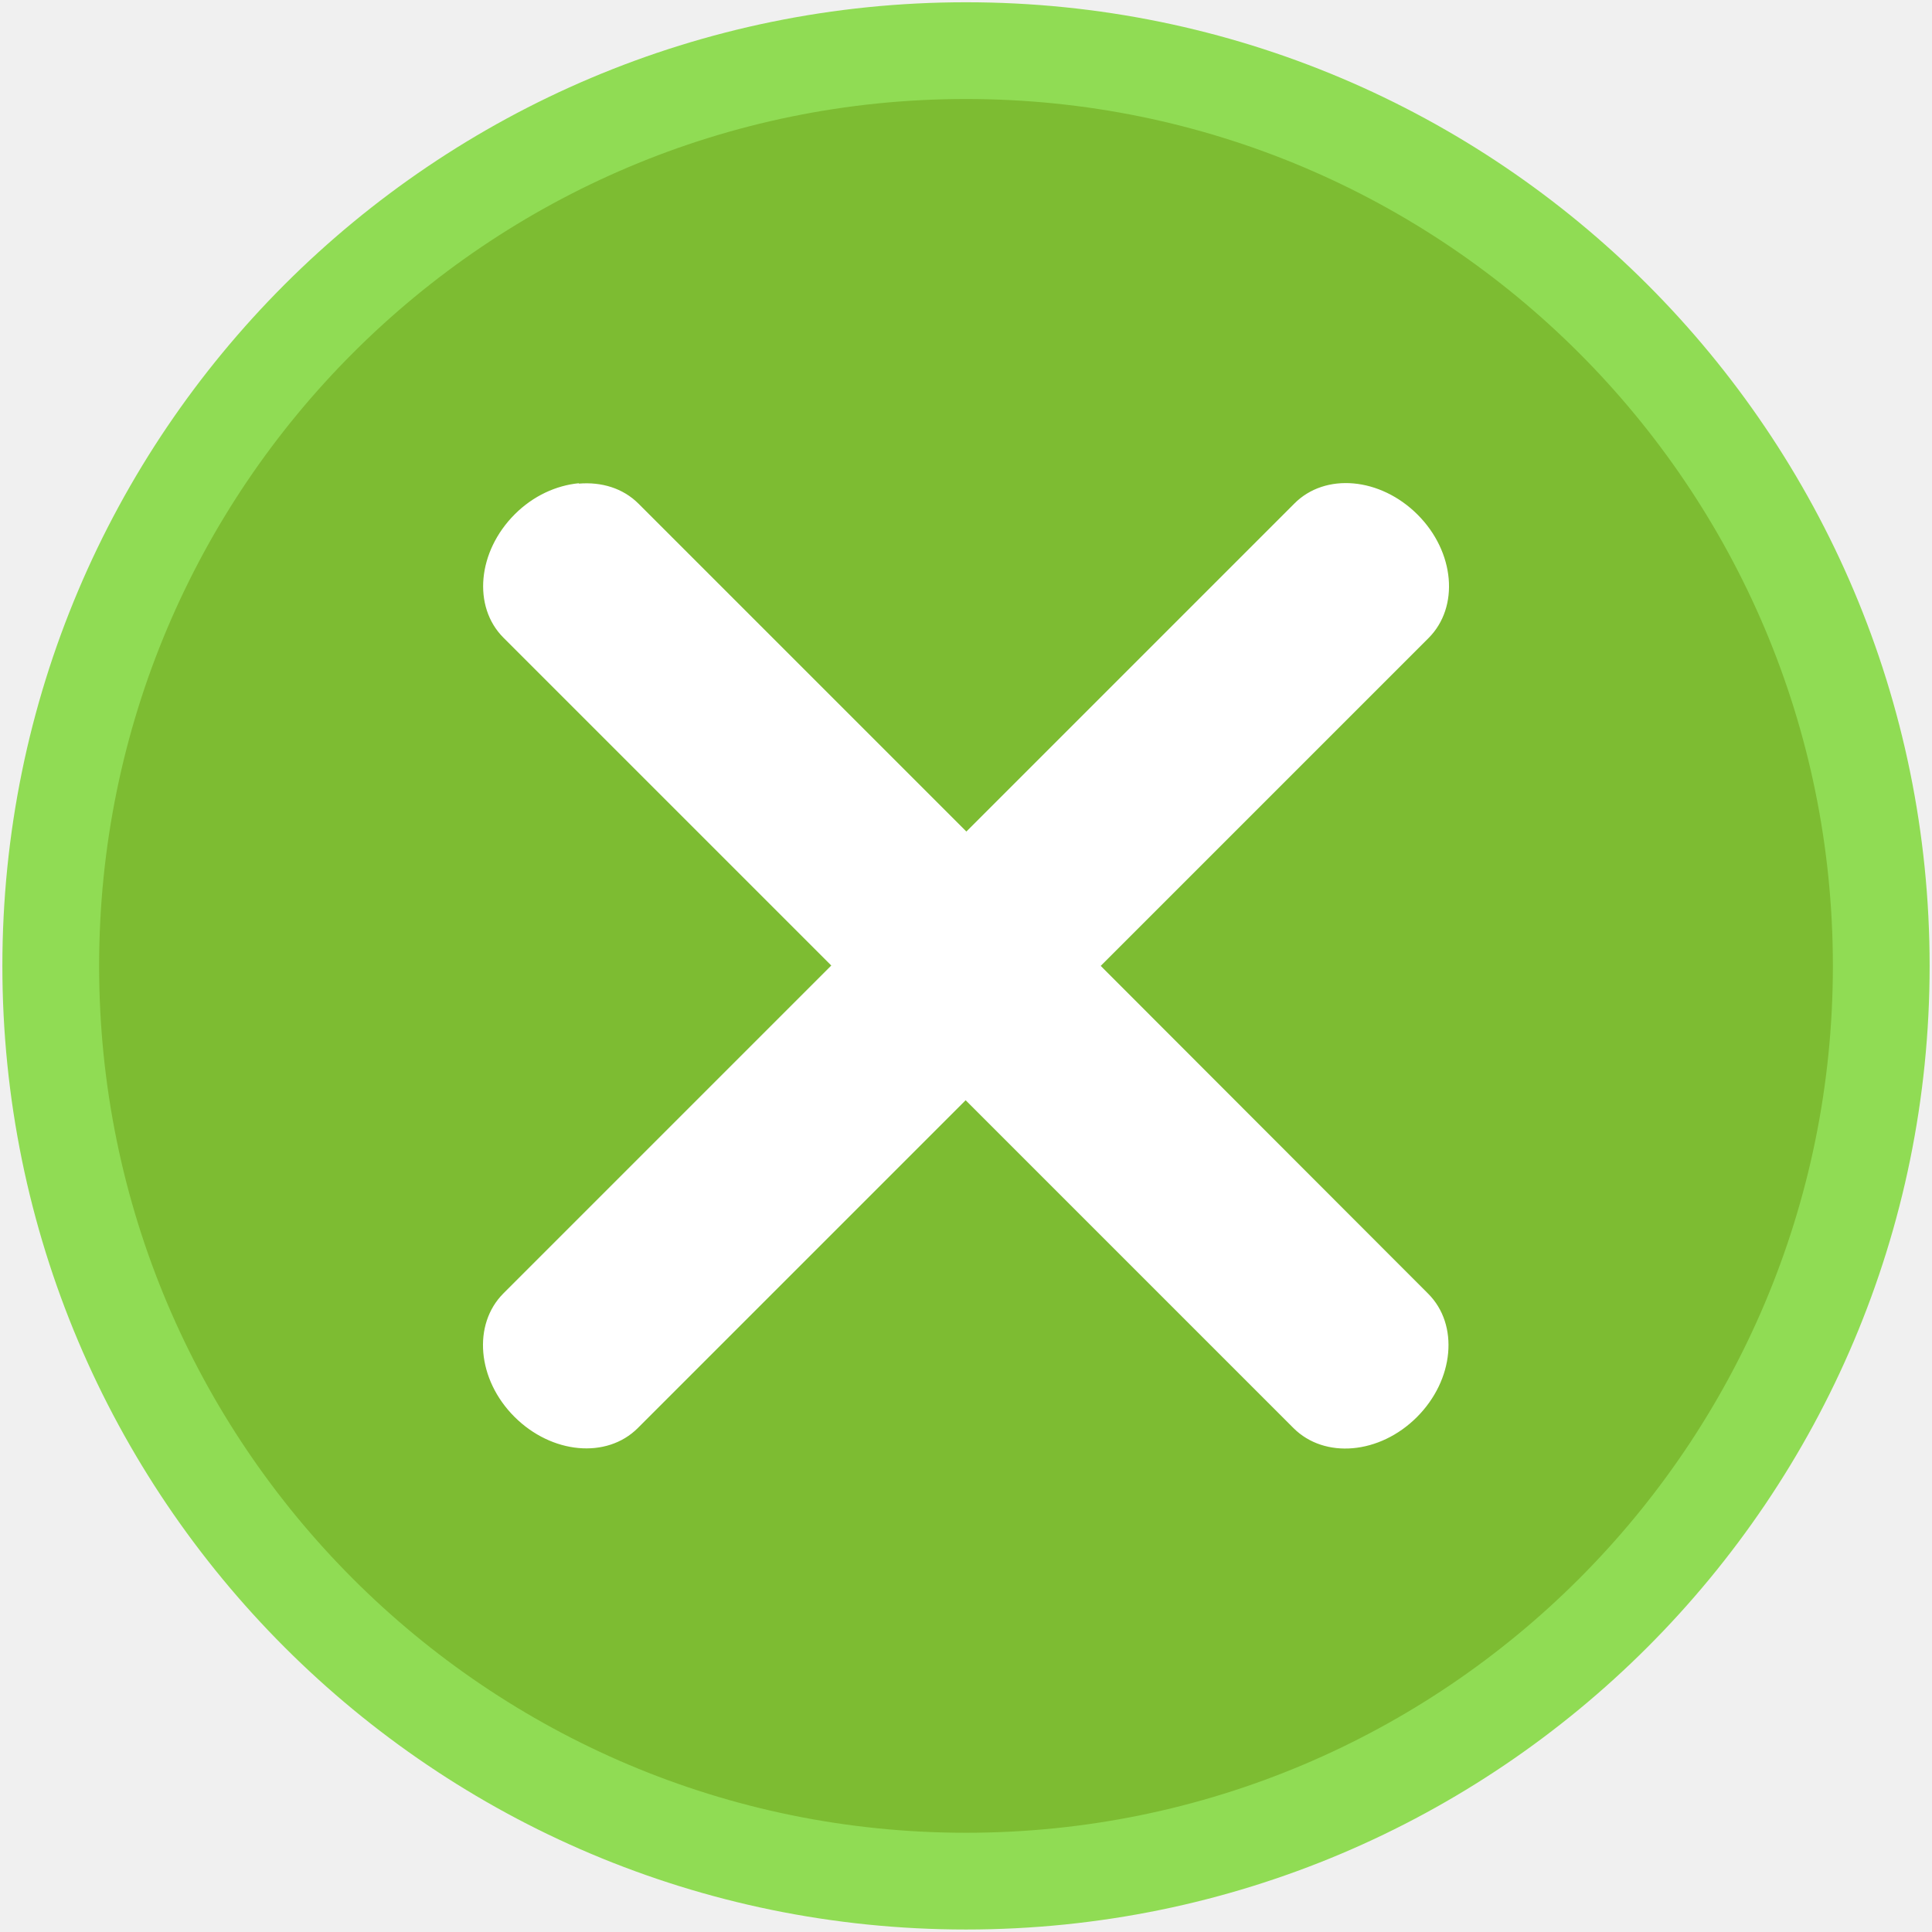
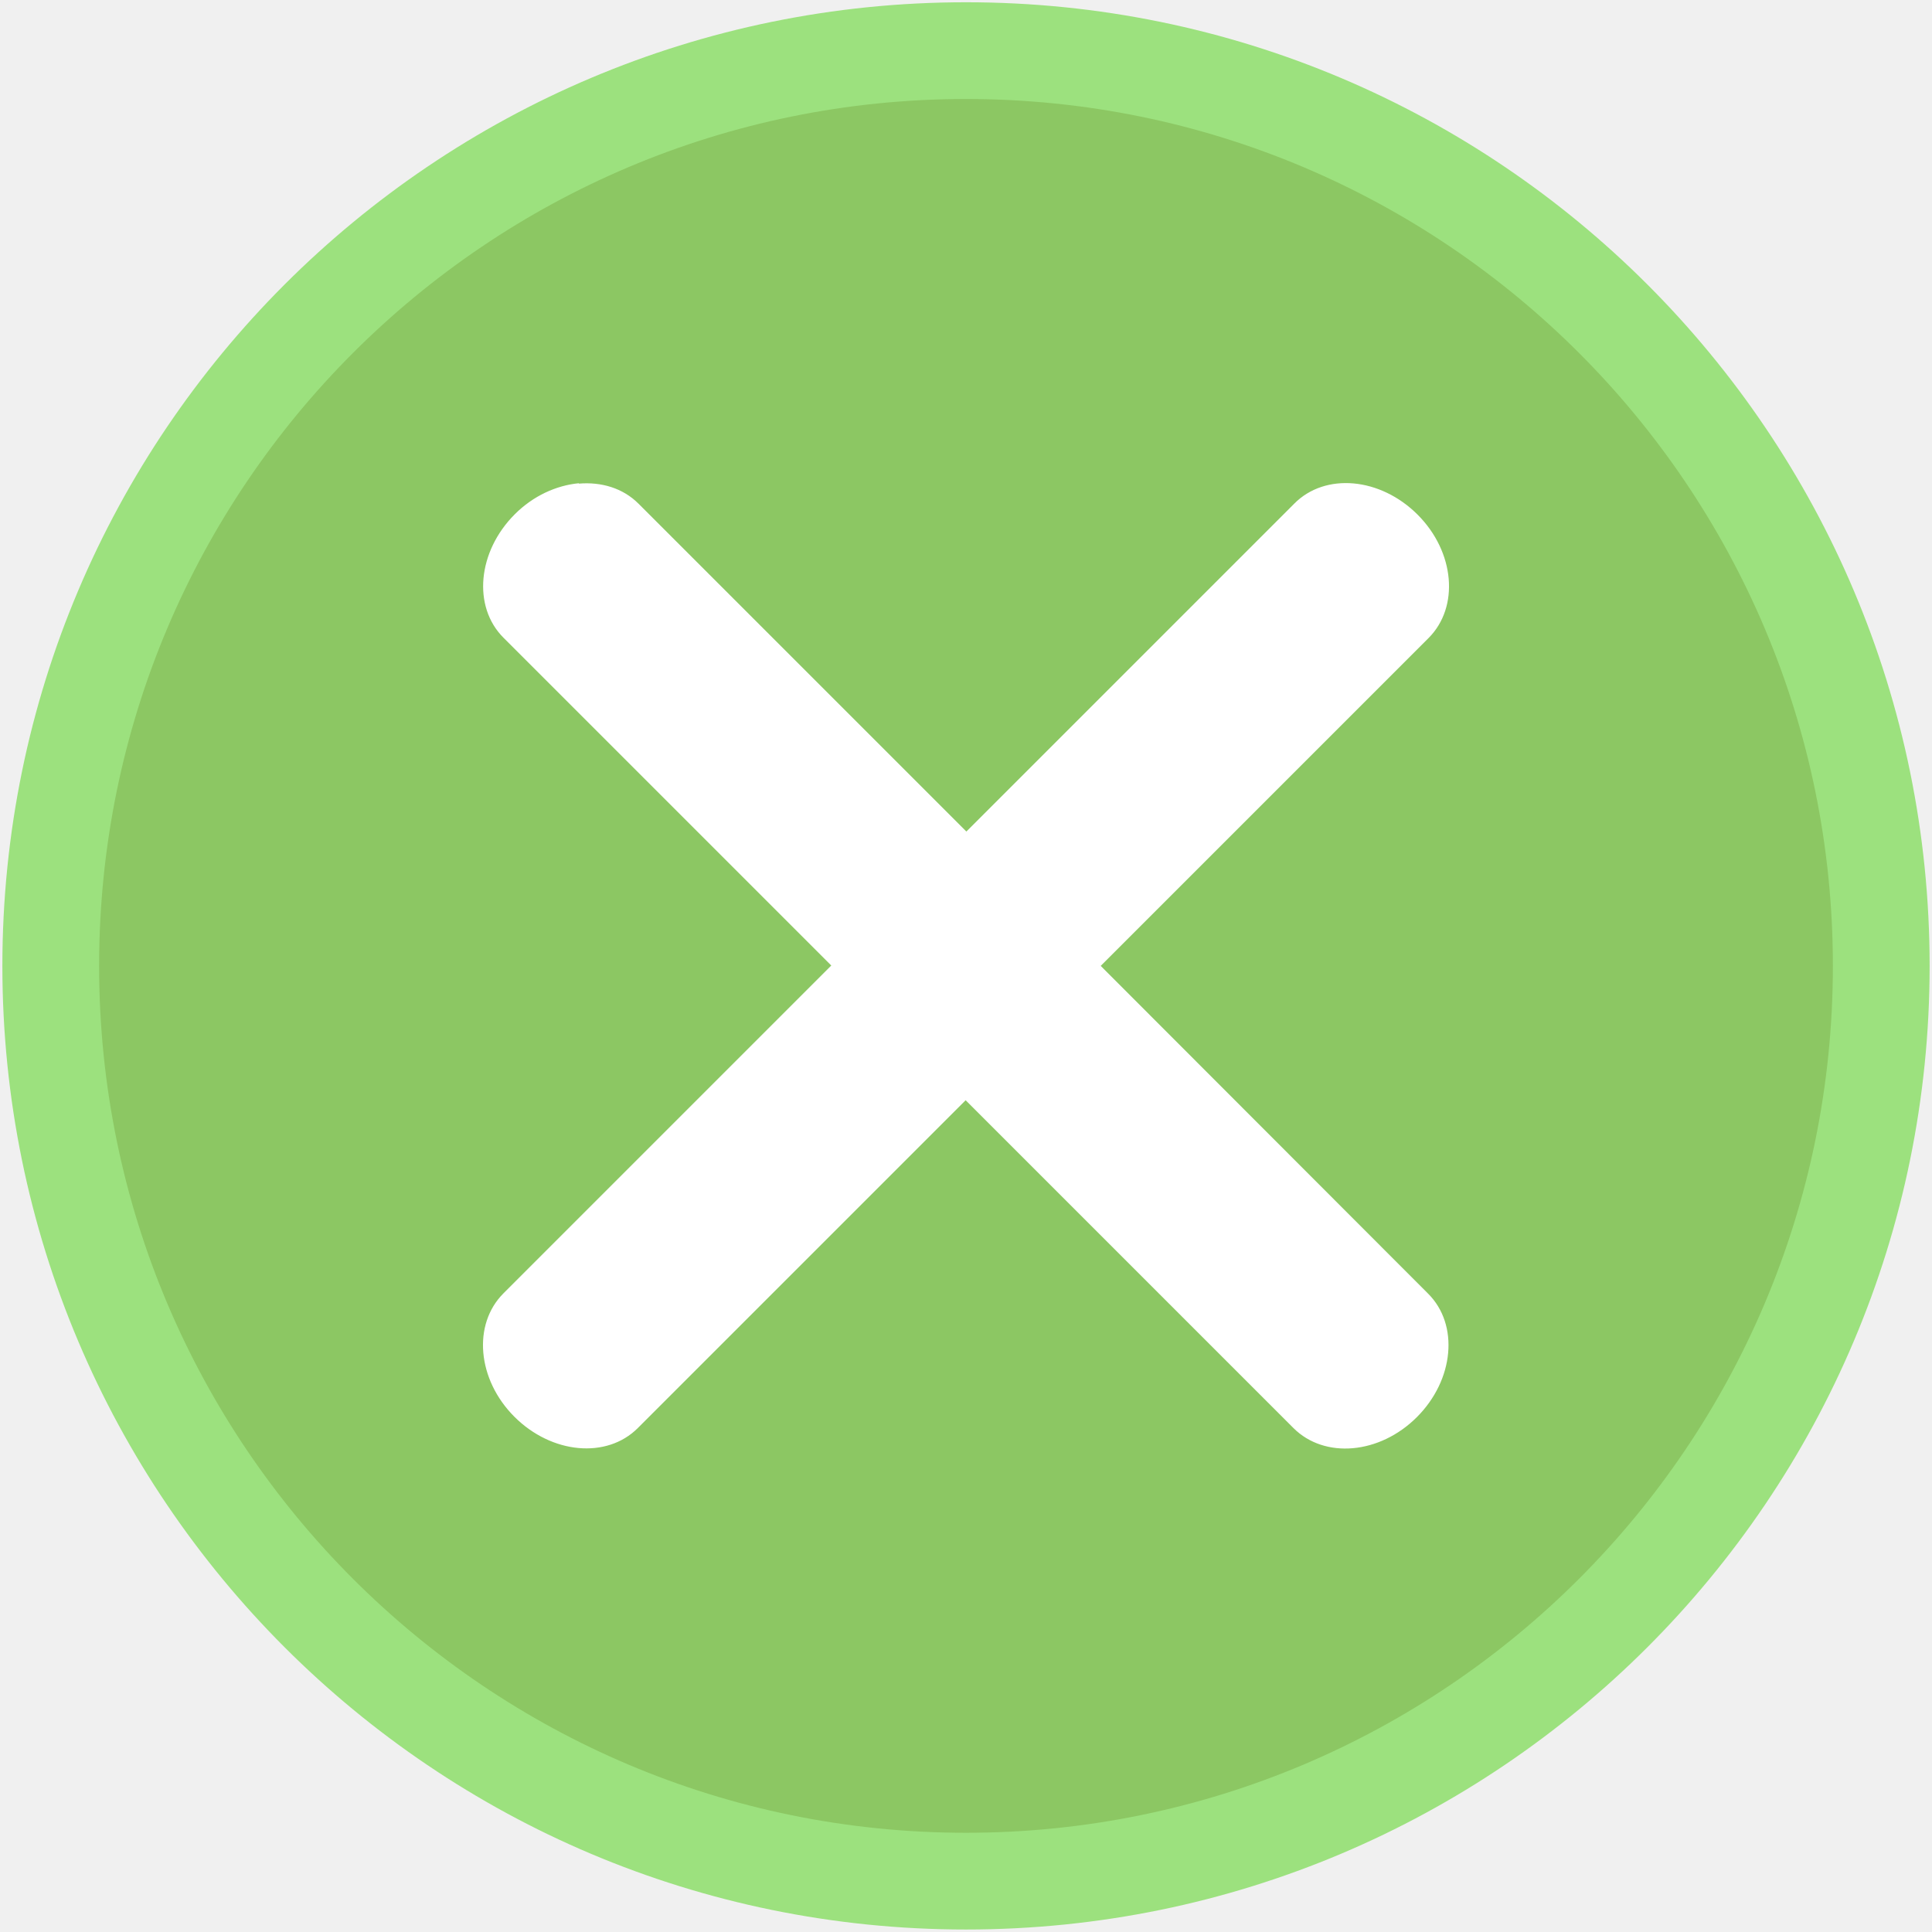
<svg xmlns="http://www.w3.org/2000/svg" id="svg8" version="1.1" viewBox="0 0 5.292 5.292" height="20" width="20">
  <defs id="defs2" />
  <g transform="translate(0,-291.7083)" id="layer1">
-     <circle r="2.507" cy="294.354" cx="2.646" id="path815" style="opacity:1;fill:#7dbc32;fill-opacity:1;stroke:#90dc54;stroke-width:0.265;stroke-linecap:round;stroke-linejoin:miter;stroke-miterlimit:4;stroke-dasharray:none;stroke-opacity:1;paint-order:markers fill stroke" />
-     <path id="rect849-9-9" d="m 1.585,293.032 c -0.061,0.006 -0.124,0.034 -0.175,0.085 -0.102,0.102 -0.116,0.253 -0.031,0.338 l 0.898,0.898 -0.898,0.898 c -0.085,0.085 -0.072,0.236 0.03,0.338 0.102,0.102 0.253,0.116 0.338,0.031 l 0.898,-0.898 0.898,0.898 c 0.085,0.085 0.236,0.072 0.338,-0.03 0.102,-0.102 0.116,-0.253 0.031,-0.338 L 3.015,294.354 3.913,293.456 c 0.085,-0.085 0.072,-0.236 -0.03,-0.338 -0.102,-0.102 -0.253,-0.116 -0.338,-0.03 l -0.898,0.898 -0.898,-0.898 c -0.043,-0.043 -0.102,-0.06 -0.163,-0.055 z" style="opacity:1;fill:#ffffff;fill-opacity:1;stroke:none;stroke-width:0.332;stroke-linecap:round;stroke-linejoin:miter;stroke-miterlimit:4;stroke-dasharray:none;stroke-opacity:1;paint-order:markers fill stroke" />
+     <circle r="2.507" cy="294.354" cx="2.646" id="path815" style="opacity:1;fill:#8cc763;fill-opacity:1;stroke:#9ce17e;stroke-width:0.265;stroke-linecap:round;stroke-linejoin:miter;stroke-miterlimit:4;stroke-dasharray:none;stroke-opacity:1;paint-order:markers fill stroke" />
+     <path style="opacity:1;fill:#ffffff;fill-opacity:1;stroke:none;stroke-width:0.332;stroke-linecap:round;stroke-linejoin:miter;stroke-miterlimit:4;stroke-dasharray:none;stroke-opacity:1;paint-order:markers fill stroke" d="m 1.585,293.032 c -0.061,0.006 -0.124,0.034 -0.175,0.085 -0.102,0.102 -0.116,0.253 -0.031,0.338 l 0.898,0.898 -0.898,0.898 c -0.085,0.085 -0.072,0.236 0.03,0.338 0.102,0.102 0.253,0.116 0.338,0.031 l 0.898,-0.898 0.898,0.898 c 0.085,0.085 0.236,0.072 0.338,-0.03 0.102,-0.102 0.116,-0.253 0.031,-0.338 L 3.015,294.354 3.913,293.456 c 0.085,-0.085 0.072,-0.236 -0.03,-0.338 -0.102,-0.102 -0.253,-0.116 -0.338,-0.03 l -0.898,0.898 -0.898,-0.898 c -0.043,-0.043 -0.102,-0.06 -0.163,-0.055 z" id="rect849-9-9" />
  </g>
</svg>
